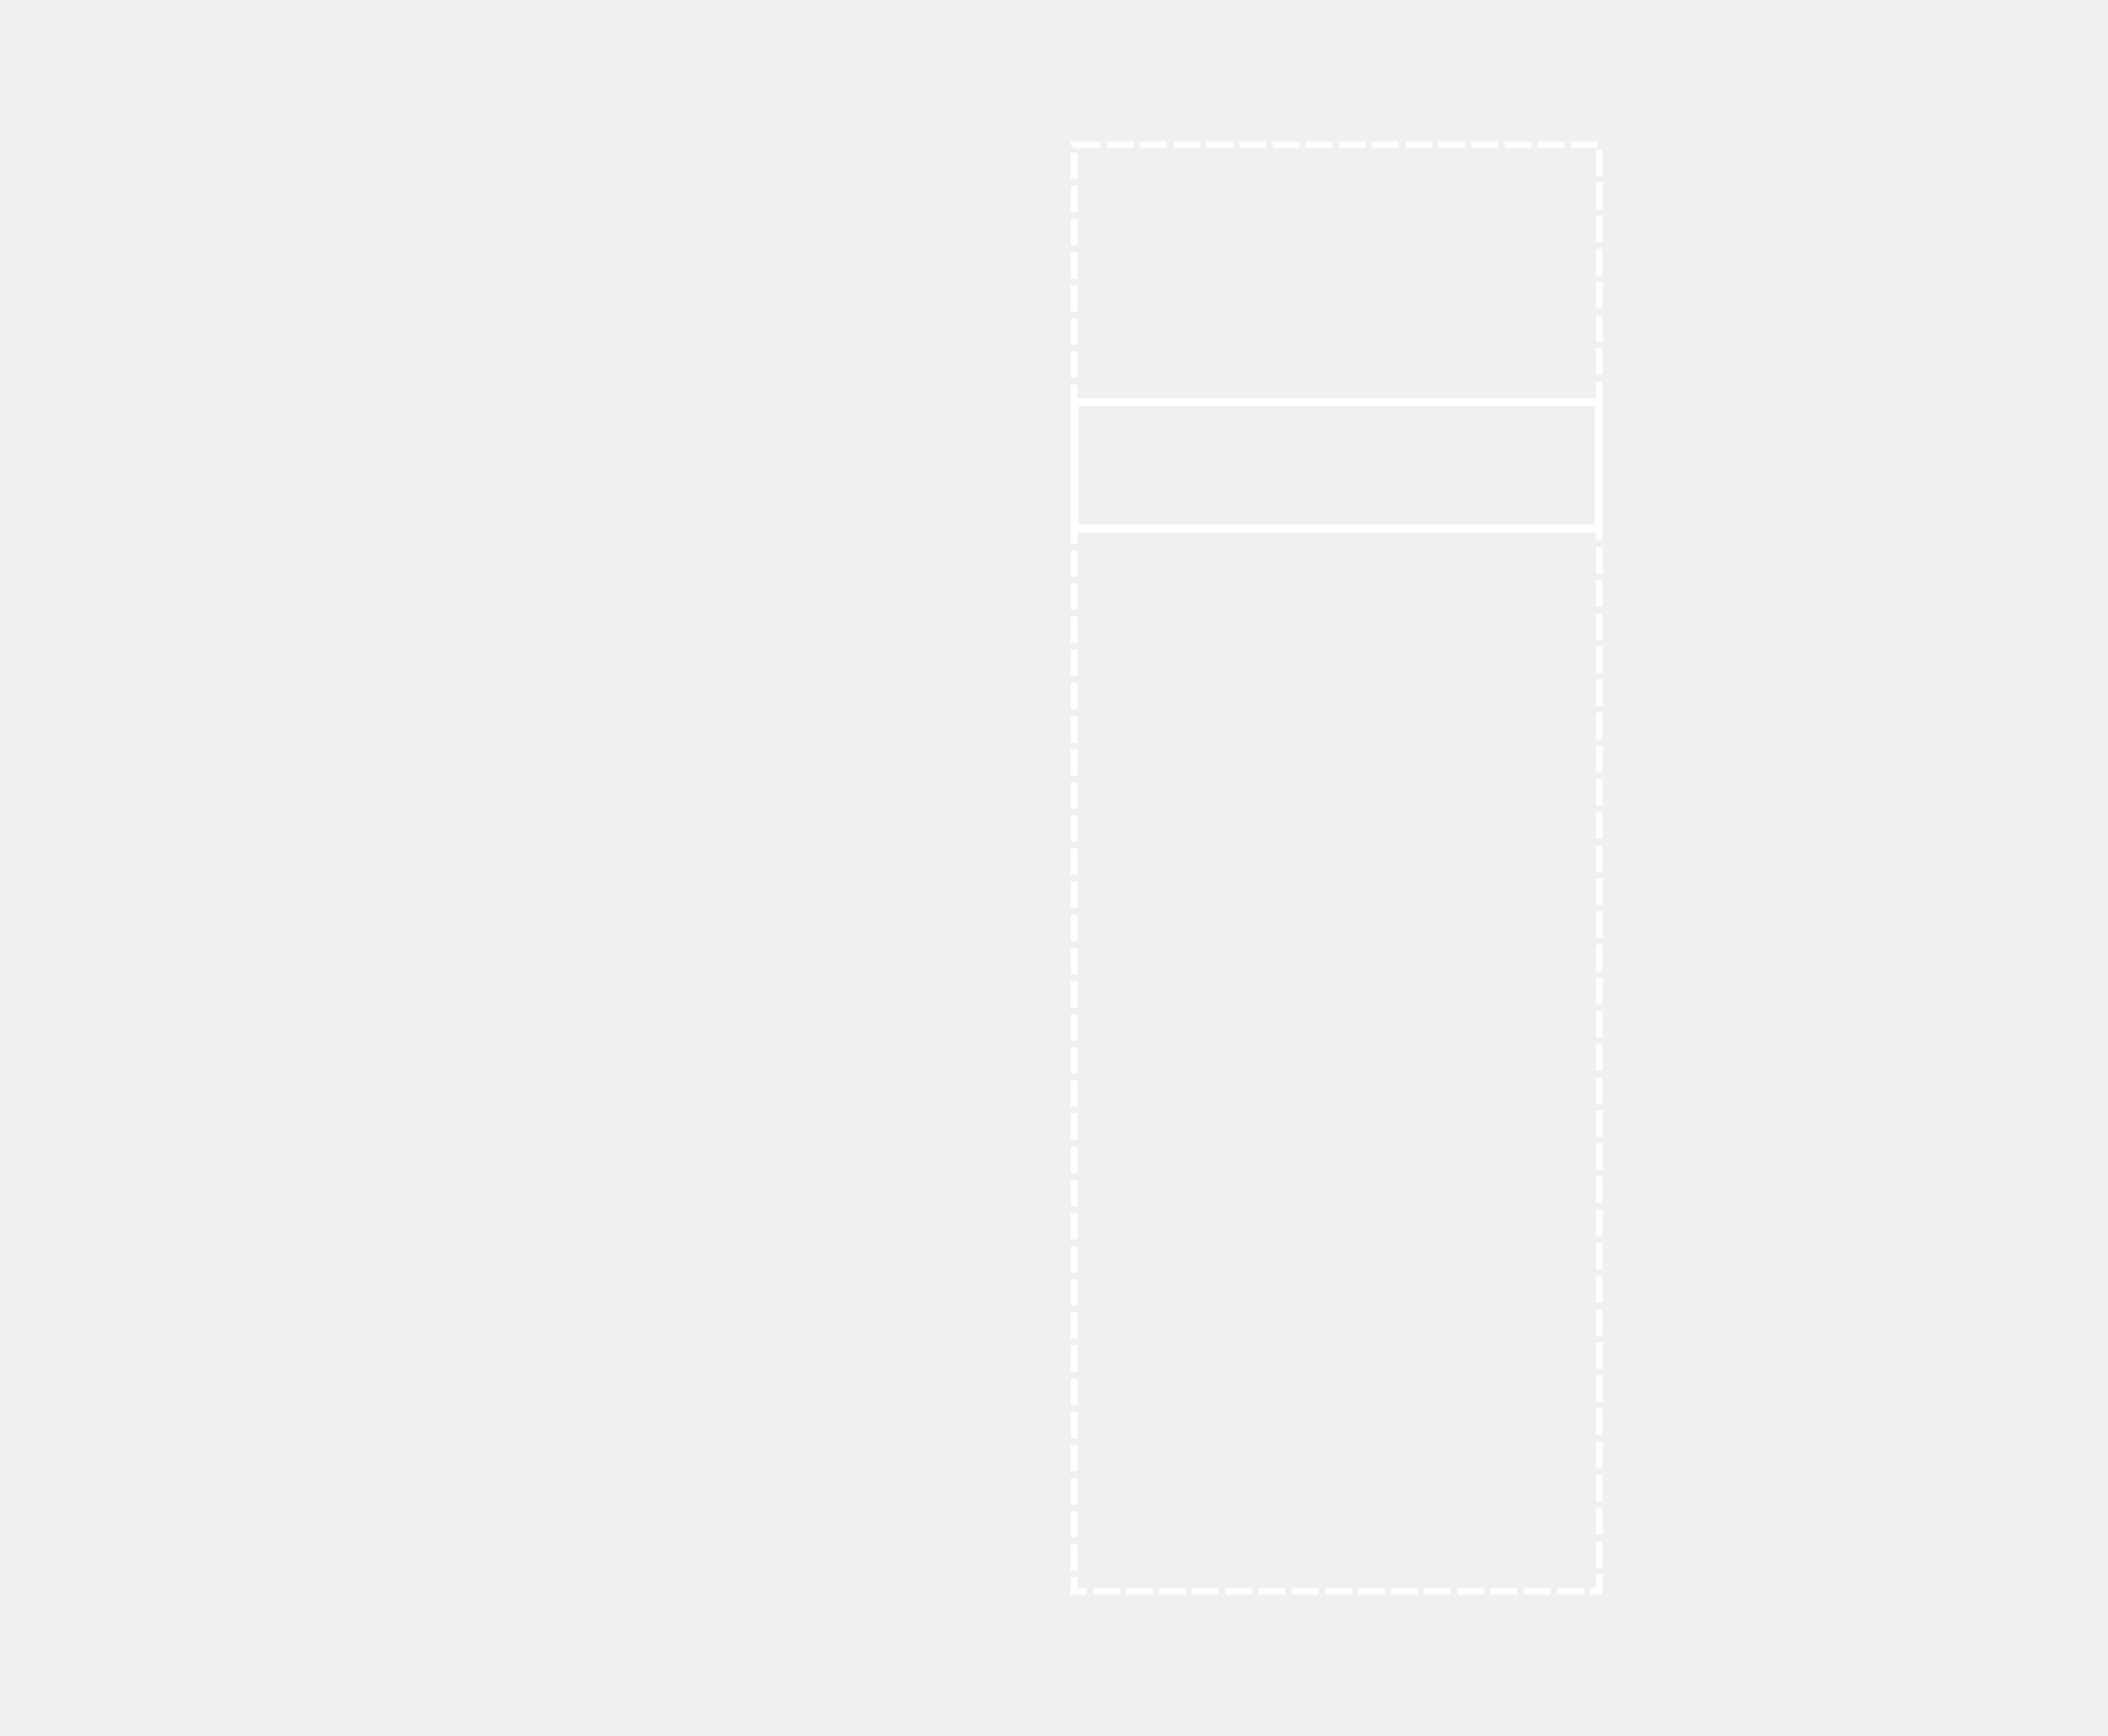
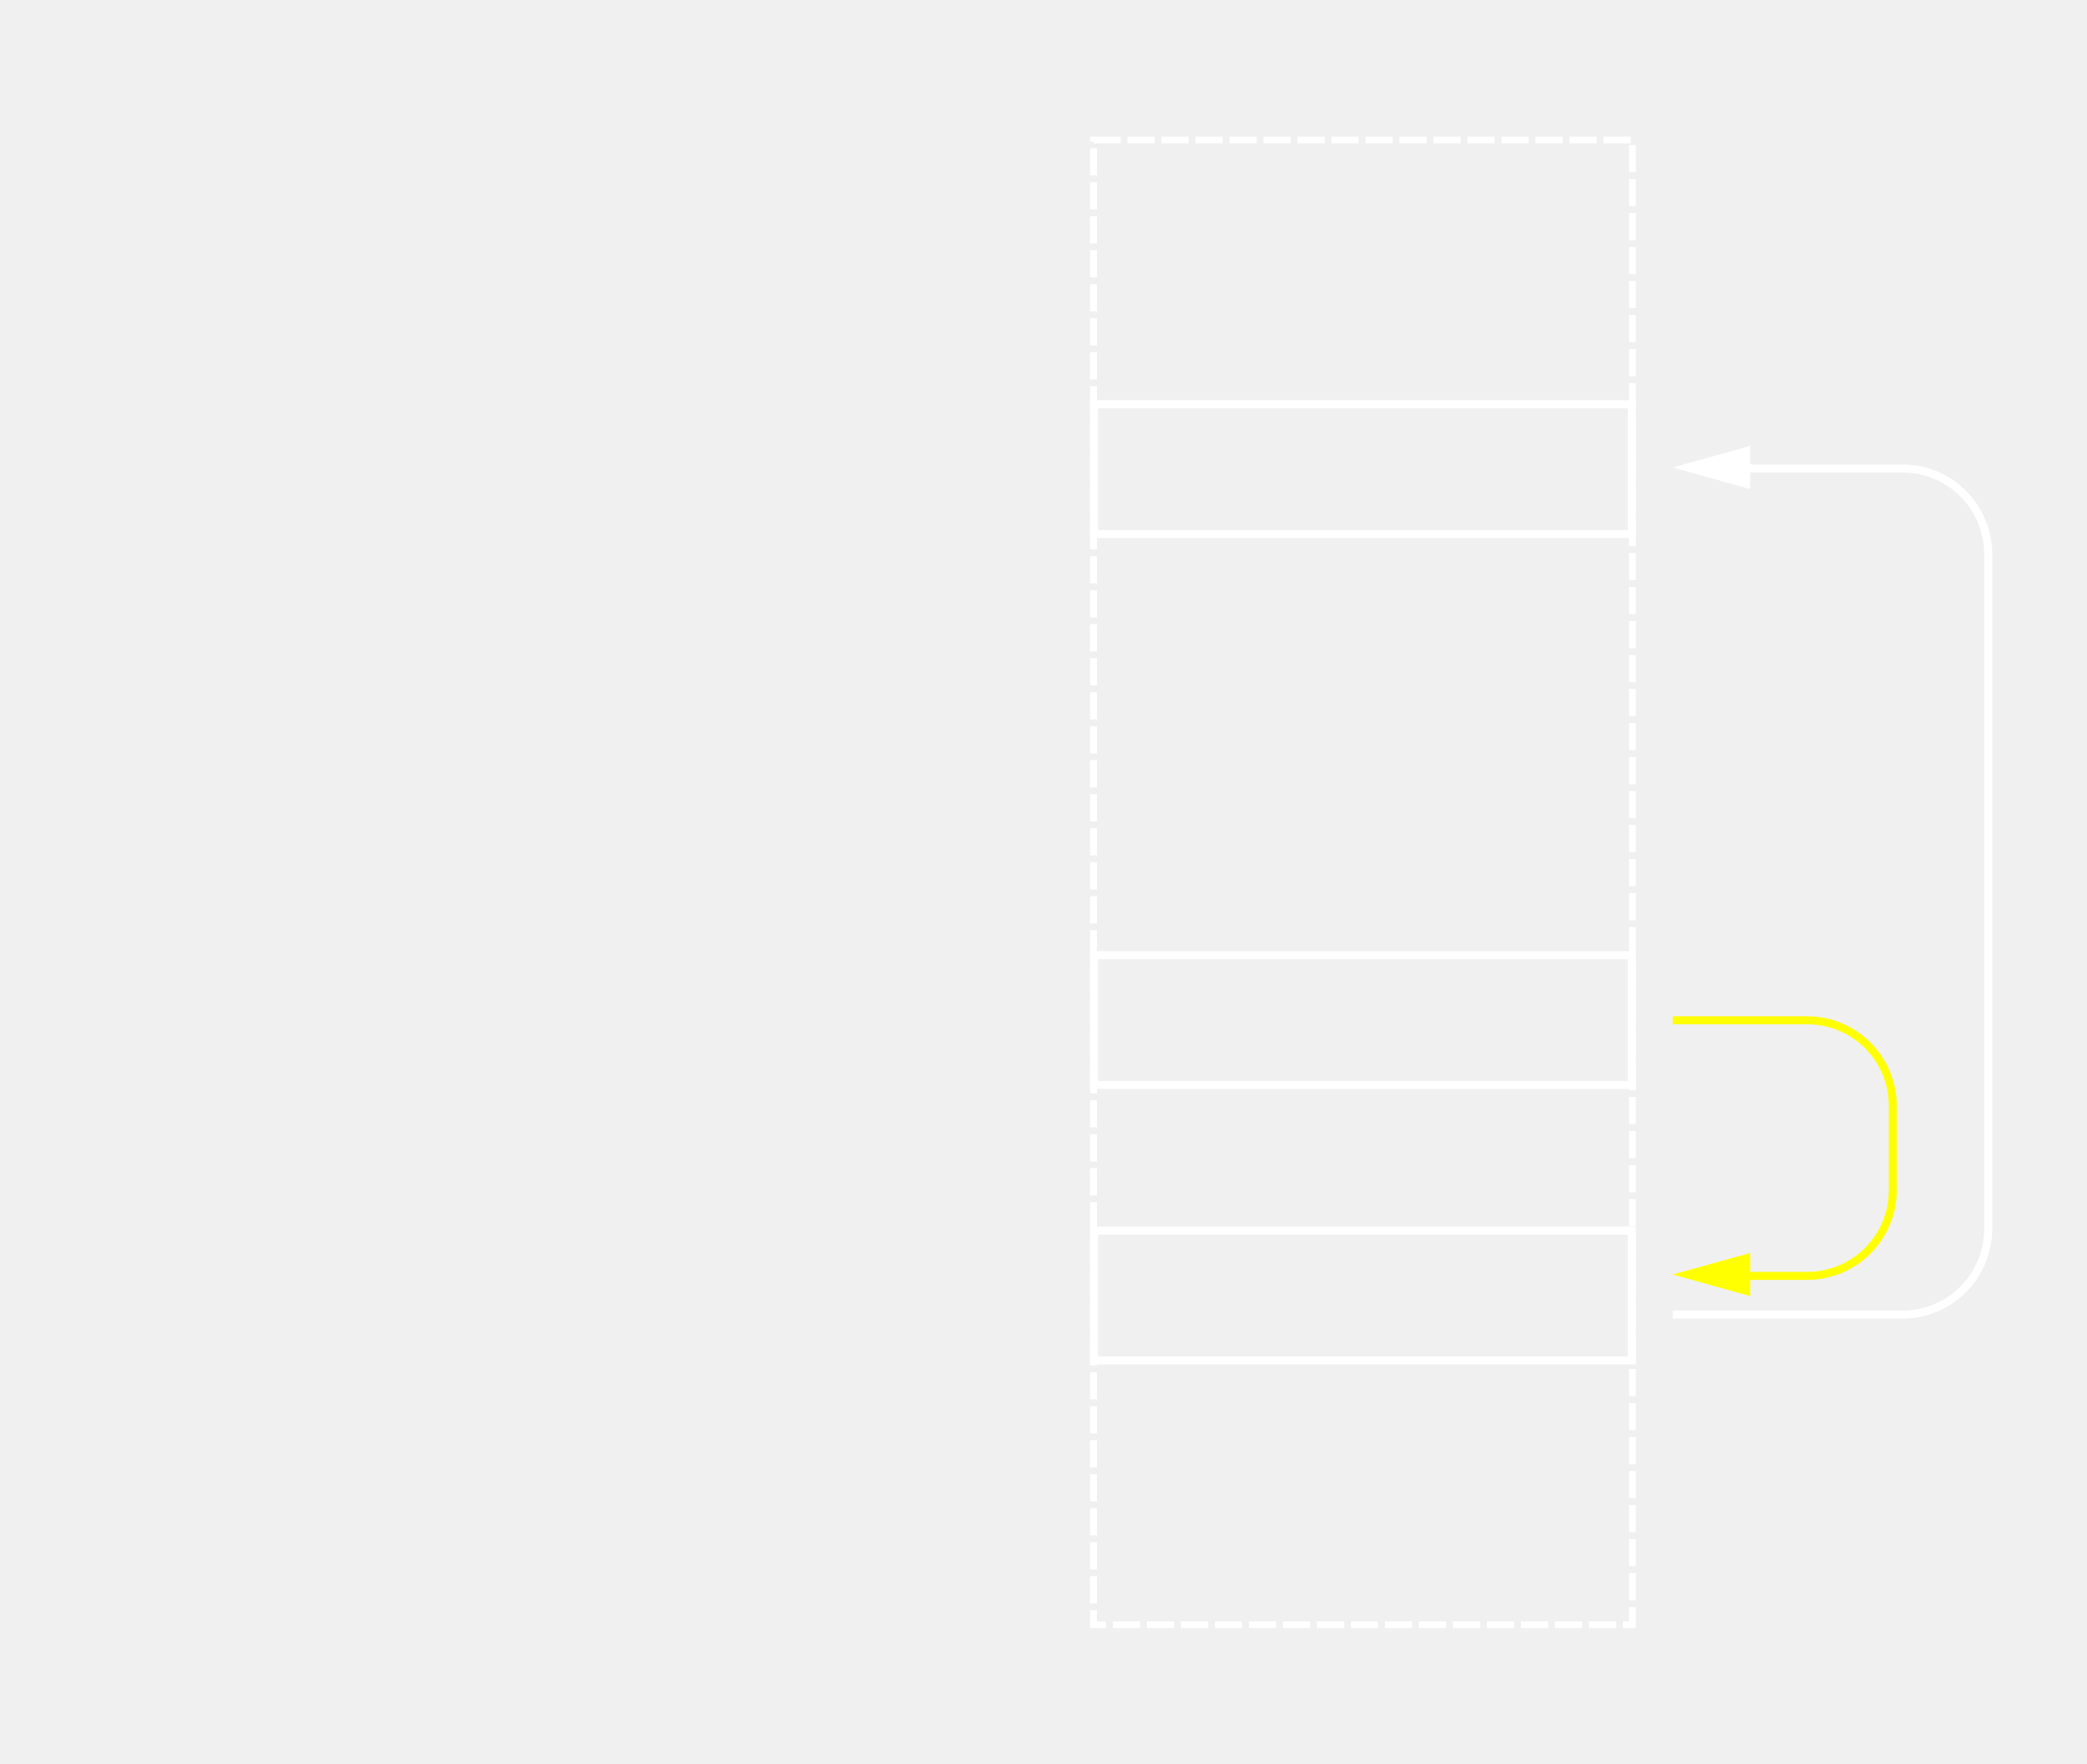
- <svg xmlns="http://www.w3.org/2000/svg" width="808.571" height="665.714" id="svg2" version="1.1">
+ <svg xmlns="http://www.w3.org/2000/svg" width="780.195" height="659.409" id="svg2" version="1.1">
  <defs id="defs4">
    </defs>
-   <g id="layer1" transform="translate(-51.2857,-339.0765)">
-     <g id="g3156" transform="translate(-2.236078,3.571449)">
+   <g id="layer1" transform="translate(27.34866,-324.1242)">
+     <g id="g3156" transform="translate(-84.05843,-14.53324)">
      <rect y="390.988" x="465.498" height="555.031" width="201.478" id="rect3957" style="color:#000000;fill:none;stroke:#ffffff;stroke-width:2.542;stroke-linecap:butt;stroke-linejoin:miter;stroke-miterlimit:4;stroke-opacity:1;stroke-dasharray:10.168, 2.542;stroke-dashoffset:0;marker:none;visibility:visible;display:inline;overflow:visible;enable-background:accumulate" />
      <flowRoot transform="translate(126.6831,54.50145)" style="font-size:40px;font-style:normal;font-weight:normal;fill:#000000;fill-opacity:1;stroke:none;font-family:Bitstream Vera Sans" id="flowRoot3961-6" xml:space="preserve">
        <flowRegion id="flowRegion3963-5">
          <rect style="stroke:none" y="309.391" x="119.198" height="79.802" width="191.929" id="rect3965-1" />
        </flowRegion>
        <flowPara style="text-align:end;text-anchor:end;fill:#ffffff;stroke:none" id="flowPara3967-7">0</flowPara>
      </flowRoot>
      <flowRoot transform="translate(127.7182,613.358)" style="font-size:40px;font-style:normal;font-weight:normal;fill:#000000;fill-opacity:1;stroke:none;font-family:Bitstream Vera Sans" id="flowRoot3961-6-0" xml:space="preserve">
        <flowRegion id="flowRegion3963-5-4">
          <rect style="stroke:none" y="309.391" x="119.198" height="79.802" width="191.929" id="rect3965-1-0" />
        </flowRegion>
        <flowPara style="text-align:end;text-anchor:end;fill:#ffffff;stroke:none" id="flowPara3967-7-2">2³²-1</flowPara>
      </flowRoot>
      <flowRoot transform="translate(299.1353,93.635)" style="font-size:40px;font-style:normal;font-weight:normal;fill:#000000;fill-opacity:1;stroke:none;font-family:Bitstream Vera Sans" id="flowRoot3961-62-7" xml:space="preserve">
        <flowRegion id="flowRegion3963-9-7">
          <rect style="stroke:none" y="309.391" x="119.198" height="79.802" width="191.929" id="rect3965-3-9" />
        </flowRegion>
        <flowPara style="text-align:end;text-anchor:end;fill:#ffffff;stroke:none" id="flowPara3967-0-1">RAM</flowPara>
      </flowRoot>
    </g>
-     <g id="g3192" transform="translate(-2.236078,3.571449)">
+     <path style="color:#000000;fill:#ffffff;fill-opacity:1;fill-rule:nonzero;stroke:none;stroke-width:2.542;marker:none;visibility:visible;display:inline;overflow:visible;enable-background:accumulate" id="path4484-0" d="m 848.544,490.143 13.97,-8.065 0,16.131 z" transform="matrix(2.073751,0,0,1,-1161.706,8.73442)" />
+     <g id="g3192" transform="translate(-84.05843,-14.53324)">
      <g id="g3171">
        <flowRoot xml:space="preserve" id="flowRoot3961" style="font-size:40px;font-style:normal;font-weight:normal;fill:#000000;fill-opacity:1;stroke:none;font-family:Bitstream Vera Sans" transform="translate(345.1858,179.3262)">
          <flowRegion id="flowRegion3963">
            <rect id="rect3965" width="191.929" height="79.802" x="119.198" y="309.391" style="stroke:none" />
          </flowRegion>
          <flowPara id="flowPara3967" style="text-align:end;text-anchor:end;fill:#ffffff;stroke:none">5</flowPara>
        </flowRoot>
        <rect style="color:#000000;fill:none;stroke:#ffffff;stroke-width:3;stroke-linecap:butt;stroke-linejoin:miter;stroke-miterlimit:4;stroke-opacity:1;stroke-dasharray:none;stroke-dashoffset:0;marker:none;visibility:visible;display:inline;overflow:visible;enable-background:accumulate" id="rect3959" width="201.02" height="48.487" x="465.727" y="489.798" />
      </g>
      <flowRoot transform="translate(127.5229,179.3262)" style="font-size:40px;font-style:normal;font-weight:normal;fill:#000000;fill-opacity:1;stroke:none;font-family:Bitstream Vera Sans" id="flowRoot3961-62" xml:space="preserve">
        <flowRegion id="flowRegion3963-9">
          <rect style="stroke:none" y="309.391" x="119.198" height="79.802" width="191.929" id="rect3965-3" />
        </flowRegion>
        <flowPara style="text-align:end;text-anchor:end;fill:#ffffff;stroke:none" id="flowPara3967-0">12-15</flowPara>
      </flowRoot>
-       <flowRoot transform="translate(-39.90573,179.2467)" style="font-size:40px;font-style:normal;font-weight:normal;text-align:end;text-anchor:end;fill:#000000;fill-opacity:1;stroke:none;font-family:Bitstream Vera Sans" id="flowRoot3961-62-1" xml:space="preserve">
+       <flowRoot transform="translate(-55.90573,179.2467)" style="font-size:40px;font-style:normal;font-weight:normal;text-align:end;text-anchor:end;fill:#000000;fill-opacity:1;stroke:none;font-family:Bitstream Vera Sans" id="flowRoot3961-62-1" xml:space="preserve">
        <flowRegion id="flowRegion3963-9-17">
          <rect style="text-align:end;text-anchor:end;stroke:none" y="309.391" x="119.198" height="79.802" width="191.929" id="rect3965-3-0" />
        </flowRegion>
        <flowPara style="text-align:end;text-anchor:end;fill:#ffffff;stroke:none" id="flowPara3967-0-4">i</flowPara>
      </flowRoot>
-       <flowRoot transform="translate(-8.814187,179.8926)" style="font-size:40px;font-style:normal;font-weight:normal;text-align:start;text-anchor:start;fill:#000000;fill-opacity:1;stroke:none;font-family:Bitstream Vera Sans" id="flowRoot3961-62-1-6" xml:space="preserve">
+       <flowRoot transform="translate(-30.81419,179.8926)" style="font-size:40px;font-style:normal;font-weight:normal;text-align:start;text-anchor:start;fill:#000000;fill-opacity:1;stroke:none;font-family:Bitstream Vera Sans" id="flowRoot3961-62-1-6" xml:space="preserve">
        <flowRegion id="flowRegion3963-9-17-3">
          <rect style="text-align:start;text-anchor:start;stroke:none" y="309.391" x="119.198" height="79.802" width="191.929" id="rect3965-3-0-9" />
        </flowRegion>
        <flowPara style="text-align:start;text-anchor:start;fill:#ffffff;stroke:none" id="flowPara3967-0-4-4">int</flowPara>
      </flowRoot>
    </g>
+     <g id="g2976" transform="translate(24.5387,33.03495)">
+       <path id="rect4486-0" transform="translate(0,284.3622)" d="m 573.438,386.625 0,3 50.156,0 c 17.002,0 30.625,13.623 30.625,30.625 l 0,31.281 c 0,17.002 -13.623,30.656 -30.625,30.656 l -25.344,0 0,3 25.344,0 c 18.612,0 33.625,-15.044 33.625,-33.656 l 0,-31.281 c 0,-18.612 -15.013,-33.625 -33.625,-33.625 l -50.156,0 z" style="font-size:medium;font-style:normal;font-variant:normal;font-weight:normal;font-stretch:normal;text-indent:0;text-align:start;text-decoration:none;line-height:normal;letter-spacing:normal;word-spacing:normal;text-transform:none;direction:ltr;block-progression:tb;writing-mode:lr-tb;text-anchor:start;color:#000000;fill:#ffff00;fill-opacity:1;stroke:none;stroke-width:3;marker:none;visibility:visible;display:inline;overflow:visible;enable-background:accumulate;font-family:Bitstream Vera Sans;-inkscape-font-specification:Bitstream Vera Sans" />
+       <path transform="matrix(2.073751,0,0,1,-1186.245,277.3933)" d="m 848.544,490.143 13.97,-8.065 0,16.131 z" id="path4484-7" style="color:#000000;fill:#ffff00;fill-opacity:1;fill-rule:nonzero;stroke:none;stroke-width:2.542;marker:none;visibility:visible;display:inline;overflow:visible;enable-background:accumulate" />
+     </g>
+     <g id="g3431" transform="translate(-81.82235,-18.10468)">
+       <g transform="translate(-2.236078,3.571449)" id="g3178">
+         <flowRoot xml:space="preserve" id="flowRoot3961-4" style="font-size:40px;font-style:normal;font-weight:normal;fill:#ffff00;fill-opacity:1;stroke:none;font-family:Bitstream Vera Sans" transform="translate(344.5022,385.2754)">
+           <flowRegion id="flowRegion3963-6">
+             <rect id="rect3965-6" width="191.929" height="79.802" x="119.198" y="309.391" style="stroke:none;fill:#ffff00" />
+           </flowRegion>
+           <flowPara id="flowPara3967-3" style="text-align:end;text-anchor:end;fill:#ffff00;stroke:none">36</flowPara>
+         </flowRoot>
+         <rect style="color:#000000;fill:none;stroke:#ffffff;stroke-width:3;stroke-linecap:butt;stroke-linejoin:miter;stroke-miterlimit:4;stroke-opacity:1;stroke-dasharray:none;stroke-dashoffset:0;marker:none;visibility:visible;display:inline;overflow:visible;enable-background:accumulate" id="rect3959-3" width="201.02" height="48.487" x="465.727" y="695.747" />
+       </g>
+     </g>
+     <path style="font-size:medium;font-style:normal;font-variant:normal;font-weight:normal;font-stretch:normal;text-indent:0;text-align:start;text-decoration:none;line-height:normal;letter-spacing:normal;word-spacing:normal;text-transform:none;direction:ltr;block-progression:tb;writing-mode:lr-tb;text-anchor:start;color:#000000;fill:#ffffff;fill-opacity:1;stroke:none;stroke-width:3;marker:none;visibility:visible;display:inline;overflow:visible;enable-background:accumulate;font-family:Bitstream Vera Sans;-inkscape-font-specification:Bitstream Vera Sans" d="m 620.039,497.741 0,3 63.75,0 c 17.002,0 30.625,13.654 30.625,30.656 l 0,252 c 0,17.002 -13.623,30.656 -30.625,30.656 l -85.812,0 0,3 85.812,0 c 18.612,0 33.625,-15.044 33.625,-33.656 l 0,-252 c 0,-18.612 -15.013,-33.656 -33.625,-33.656 l -63.75,0 z" id="rect4486" />
+     <g id="g3470" transform="translate(-81.82235,-18.10468)">
+       <g transform="translate(-2.236078,3.571449)" id="g3185">
+         <flowRoot xml:space="preserve" id="flowRoot3961-4-2" style="font-size:40px;font-style:normal;font-weight:normal;fill:#000000;fill-opacity:1;stroke:none;font-family:Bitstream Vera Sans" transform="translate(345.9866,488.5333)">
+           <flowRegion id="flowRegion3963-6-3">
+             <rect id="rect3965-6-5" width="191.929" height="79.802" x="119.198" y="309.391" style="stroke:none" />
+           </flowRegion>
+           <flowPara id="flowPara3967-3-1" style="text-align:end;text-anchor:end;fill:#ffffff;stroke:none">12</flowPara>
+         </flowRoot>
+         <rect style="color:#000000;fill:none;stroke:#ffffff;stroke-width:3;stroke-linecap:butt;stroke-linejoin:miter;stroke-miterlimit:4;stroke-opacity:1;stroke-dasharray:none;stroke-dashoffset:0;marker:none;visibility:visible;display:inline;overflow:visible;enable-background:accumulate" id="rect3959-0" width="201.02" height="48.487" x="465.727" y="798.722" />
+       </g>
+       <flowRoot transform="translate(124.6032,491.8215)" style="font-size:40px;font-style:normal;font-weight:normal;fill:#000000;fill-opacity:1;stroke:none;font-family:Bitstream Vera Sans" id="flowRoot3961-62-0" xml:space="preserve">
+         <flowRegion id="flowRegion3963-9-2">
+           <rect style="stroke:none" y="309.391" x="119.198" height="79.802" width="191.929" id="rect3965-3-63" />
+         </flowRegion>
+         <flowPara id="flowPara4266" style="text-align:end;text-anchor:end;fill:#ffffff;stroke:none">
+           <flowSpan style="fill:#ffff00" id="flowSpan3087">36</flowSpan>-39</flowPara>
+       </flowRoot>
+       <flowRoot transform="translate(-59.68477,491.0877)" style="font-size:40px;font-style:normal;font-weight:normal;text-align:end;text-anchor:end;fill:#000000;fill-opacity:1;stroke:none;font-family:Bitstream Vera Sans" id="flowRoot3961-62-1-4-4" xml:space="preserve">
+         <flowRegion id="flowRegion3963-9-17-9-6">
+           <rect style="text-align:end;text-anchor:end;stroke:none" y="309.391" x="119.198" height="79.802" width="191.929" id="rect3965-3-0-7-6" />
+         </flowRegion>
+         <flowPara style="text-align:end;text-anchor:end;fill:#ffffff;stroke:none" id="flowPara3967-0-4-5-7">p</flowPara>
+       </flowRoot>
+       <flowRoot transform="translate(-33.05027,492.3879)" style="font-size:40px;font-style:normal;font-weight:normal;text-align:start;text-anchor:start;fill:#000000;fill-opacity:1;stroke:none;font-family:Bitstream Vera Sans" id="flowRoot3961-62-1-4-4-8" xml:space="preserve">
+         <flowRegion id="flowRegion3963-9-17-9-6-5">
+           <rect style="text-align:start;text-anchor:start;stroke:none" y="309.391" x="119.198" height="79.802" width="191.929" id="rect3965-3-0-7-6-0" />
+         </flowRegion>
+         <flowPara style="text-align:start;text-anchor:start;fill:#ffffff;stroke:none" id="flowPara3967-0-4-5-7-9">int *</flowPara>
+       </flowRoot>
+     </g>
  </g>
</svg>
